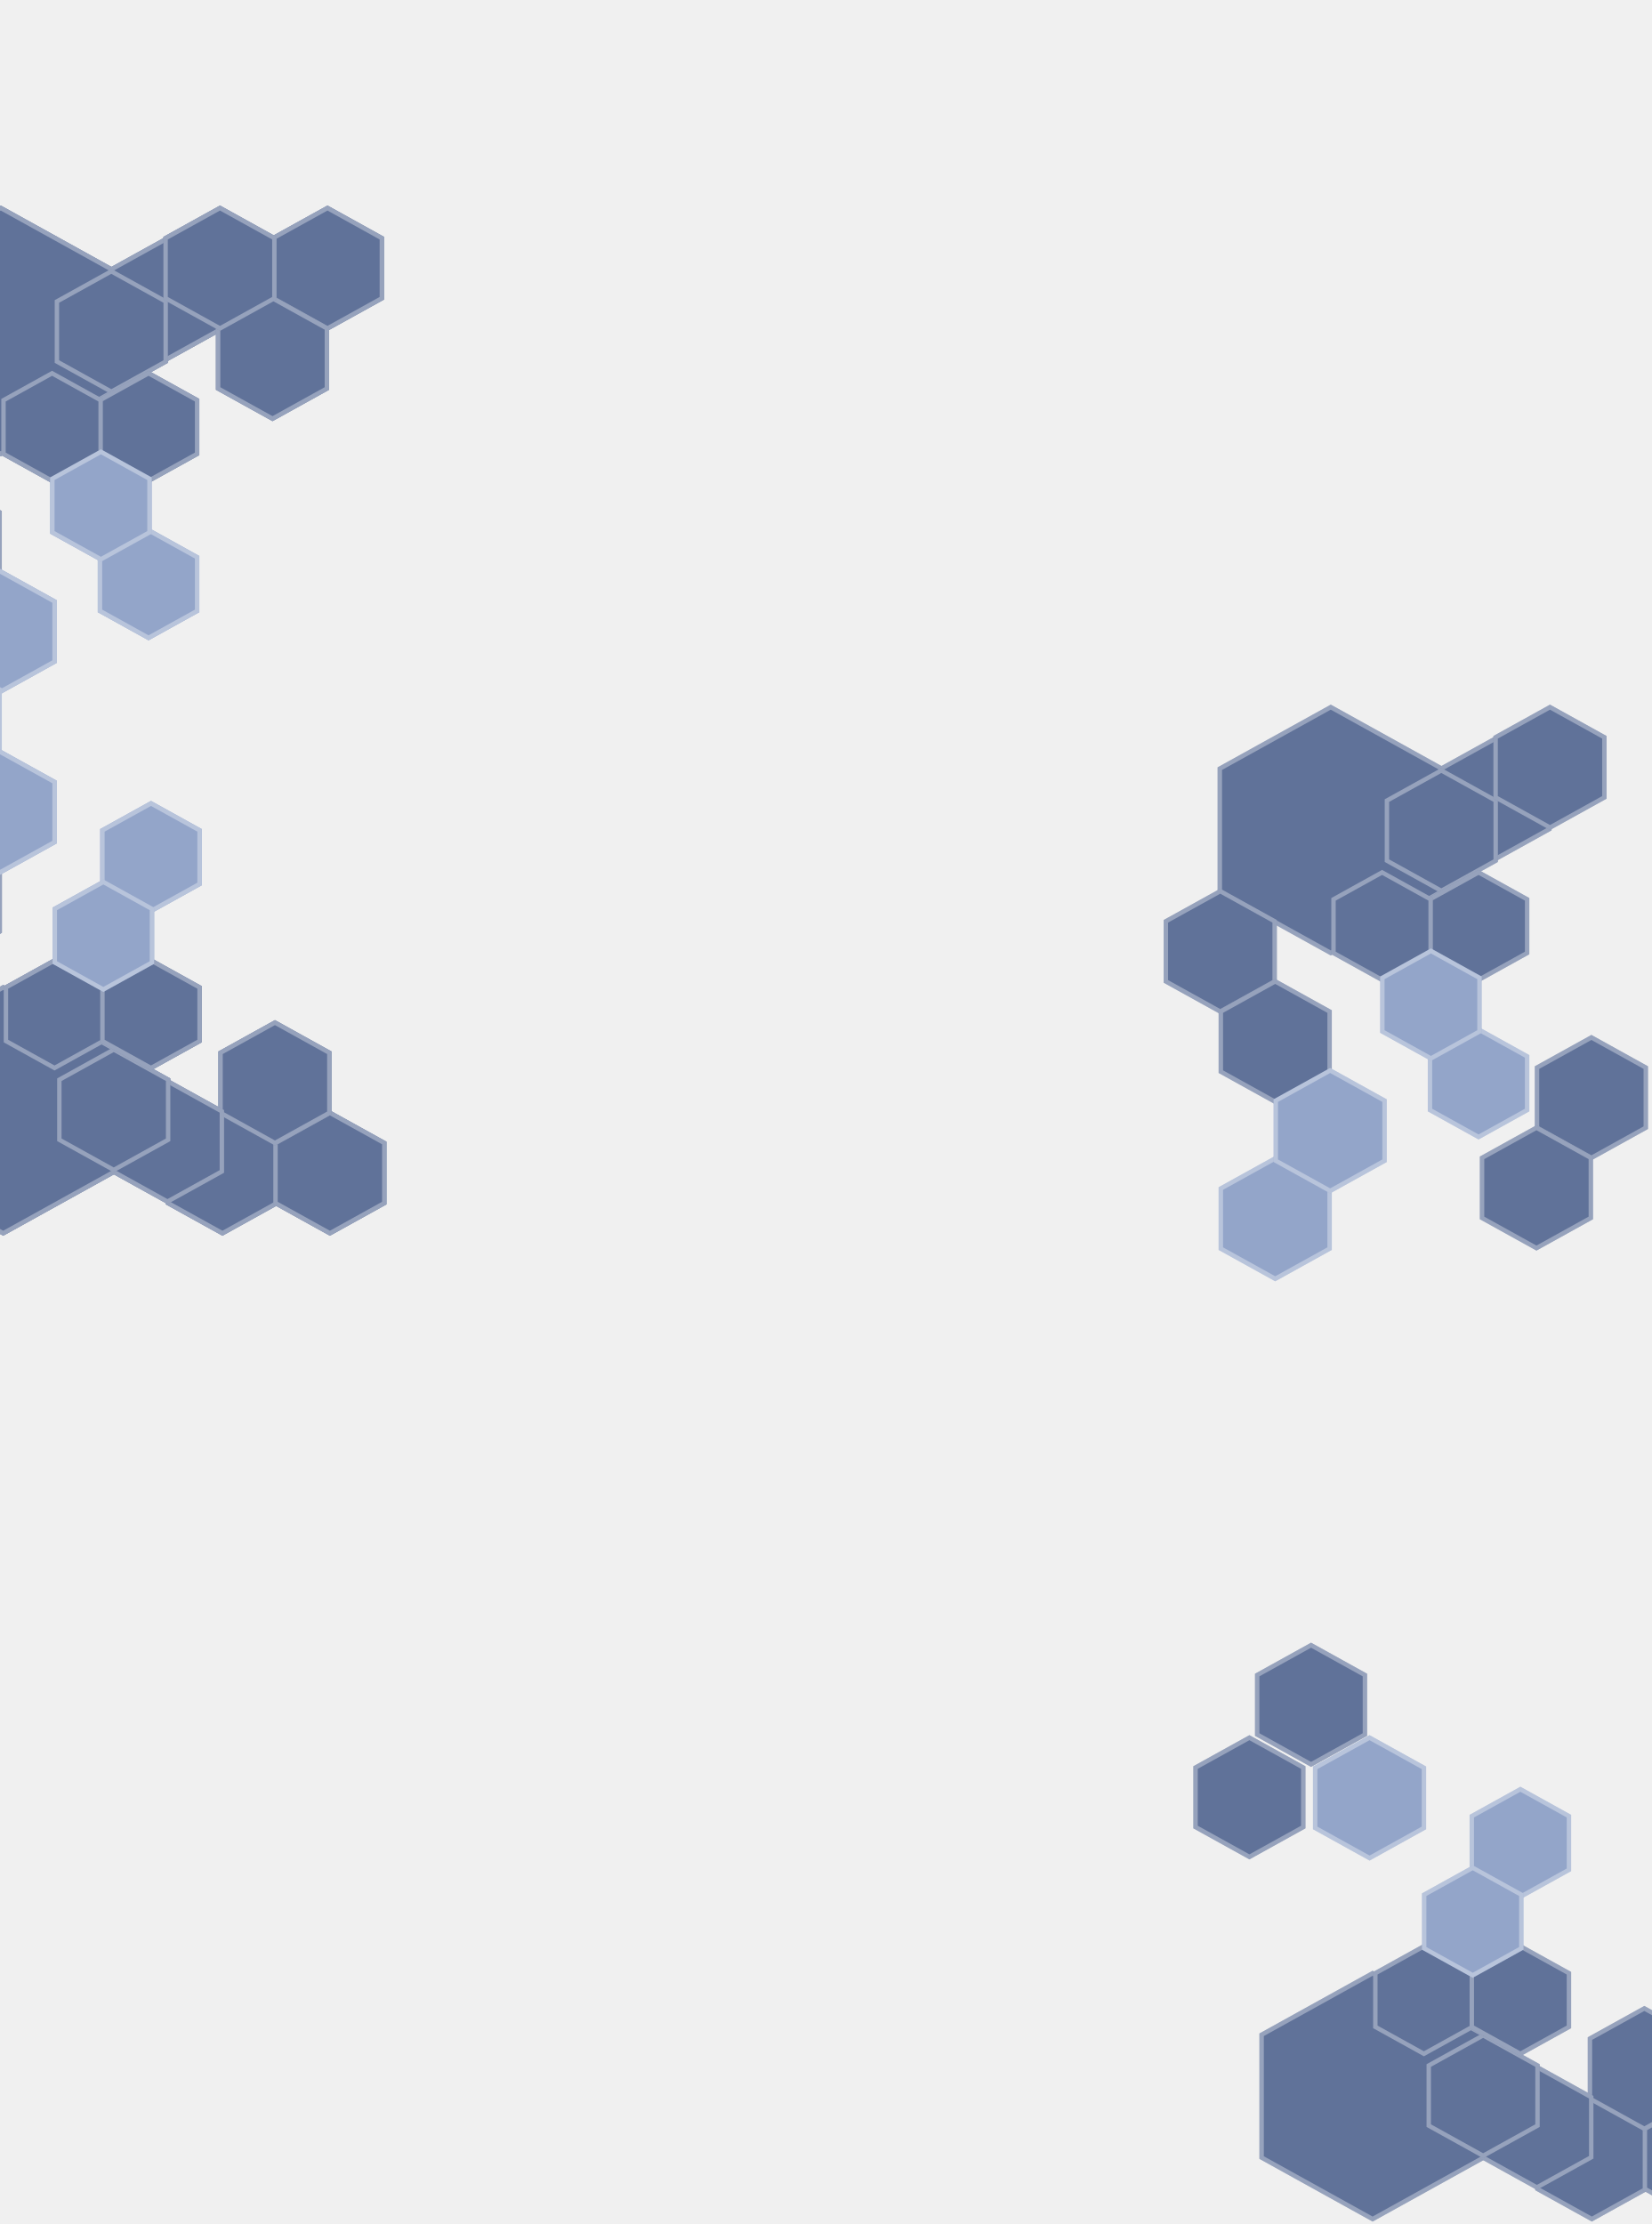
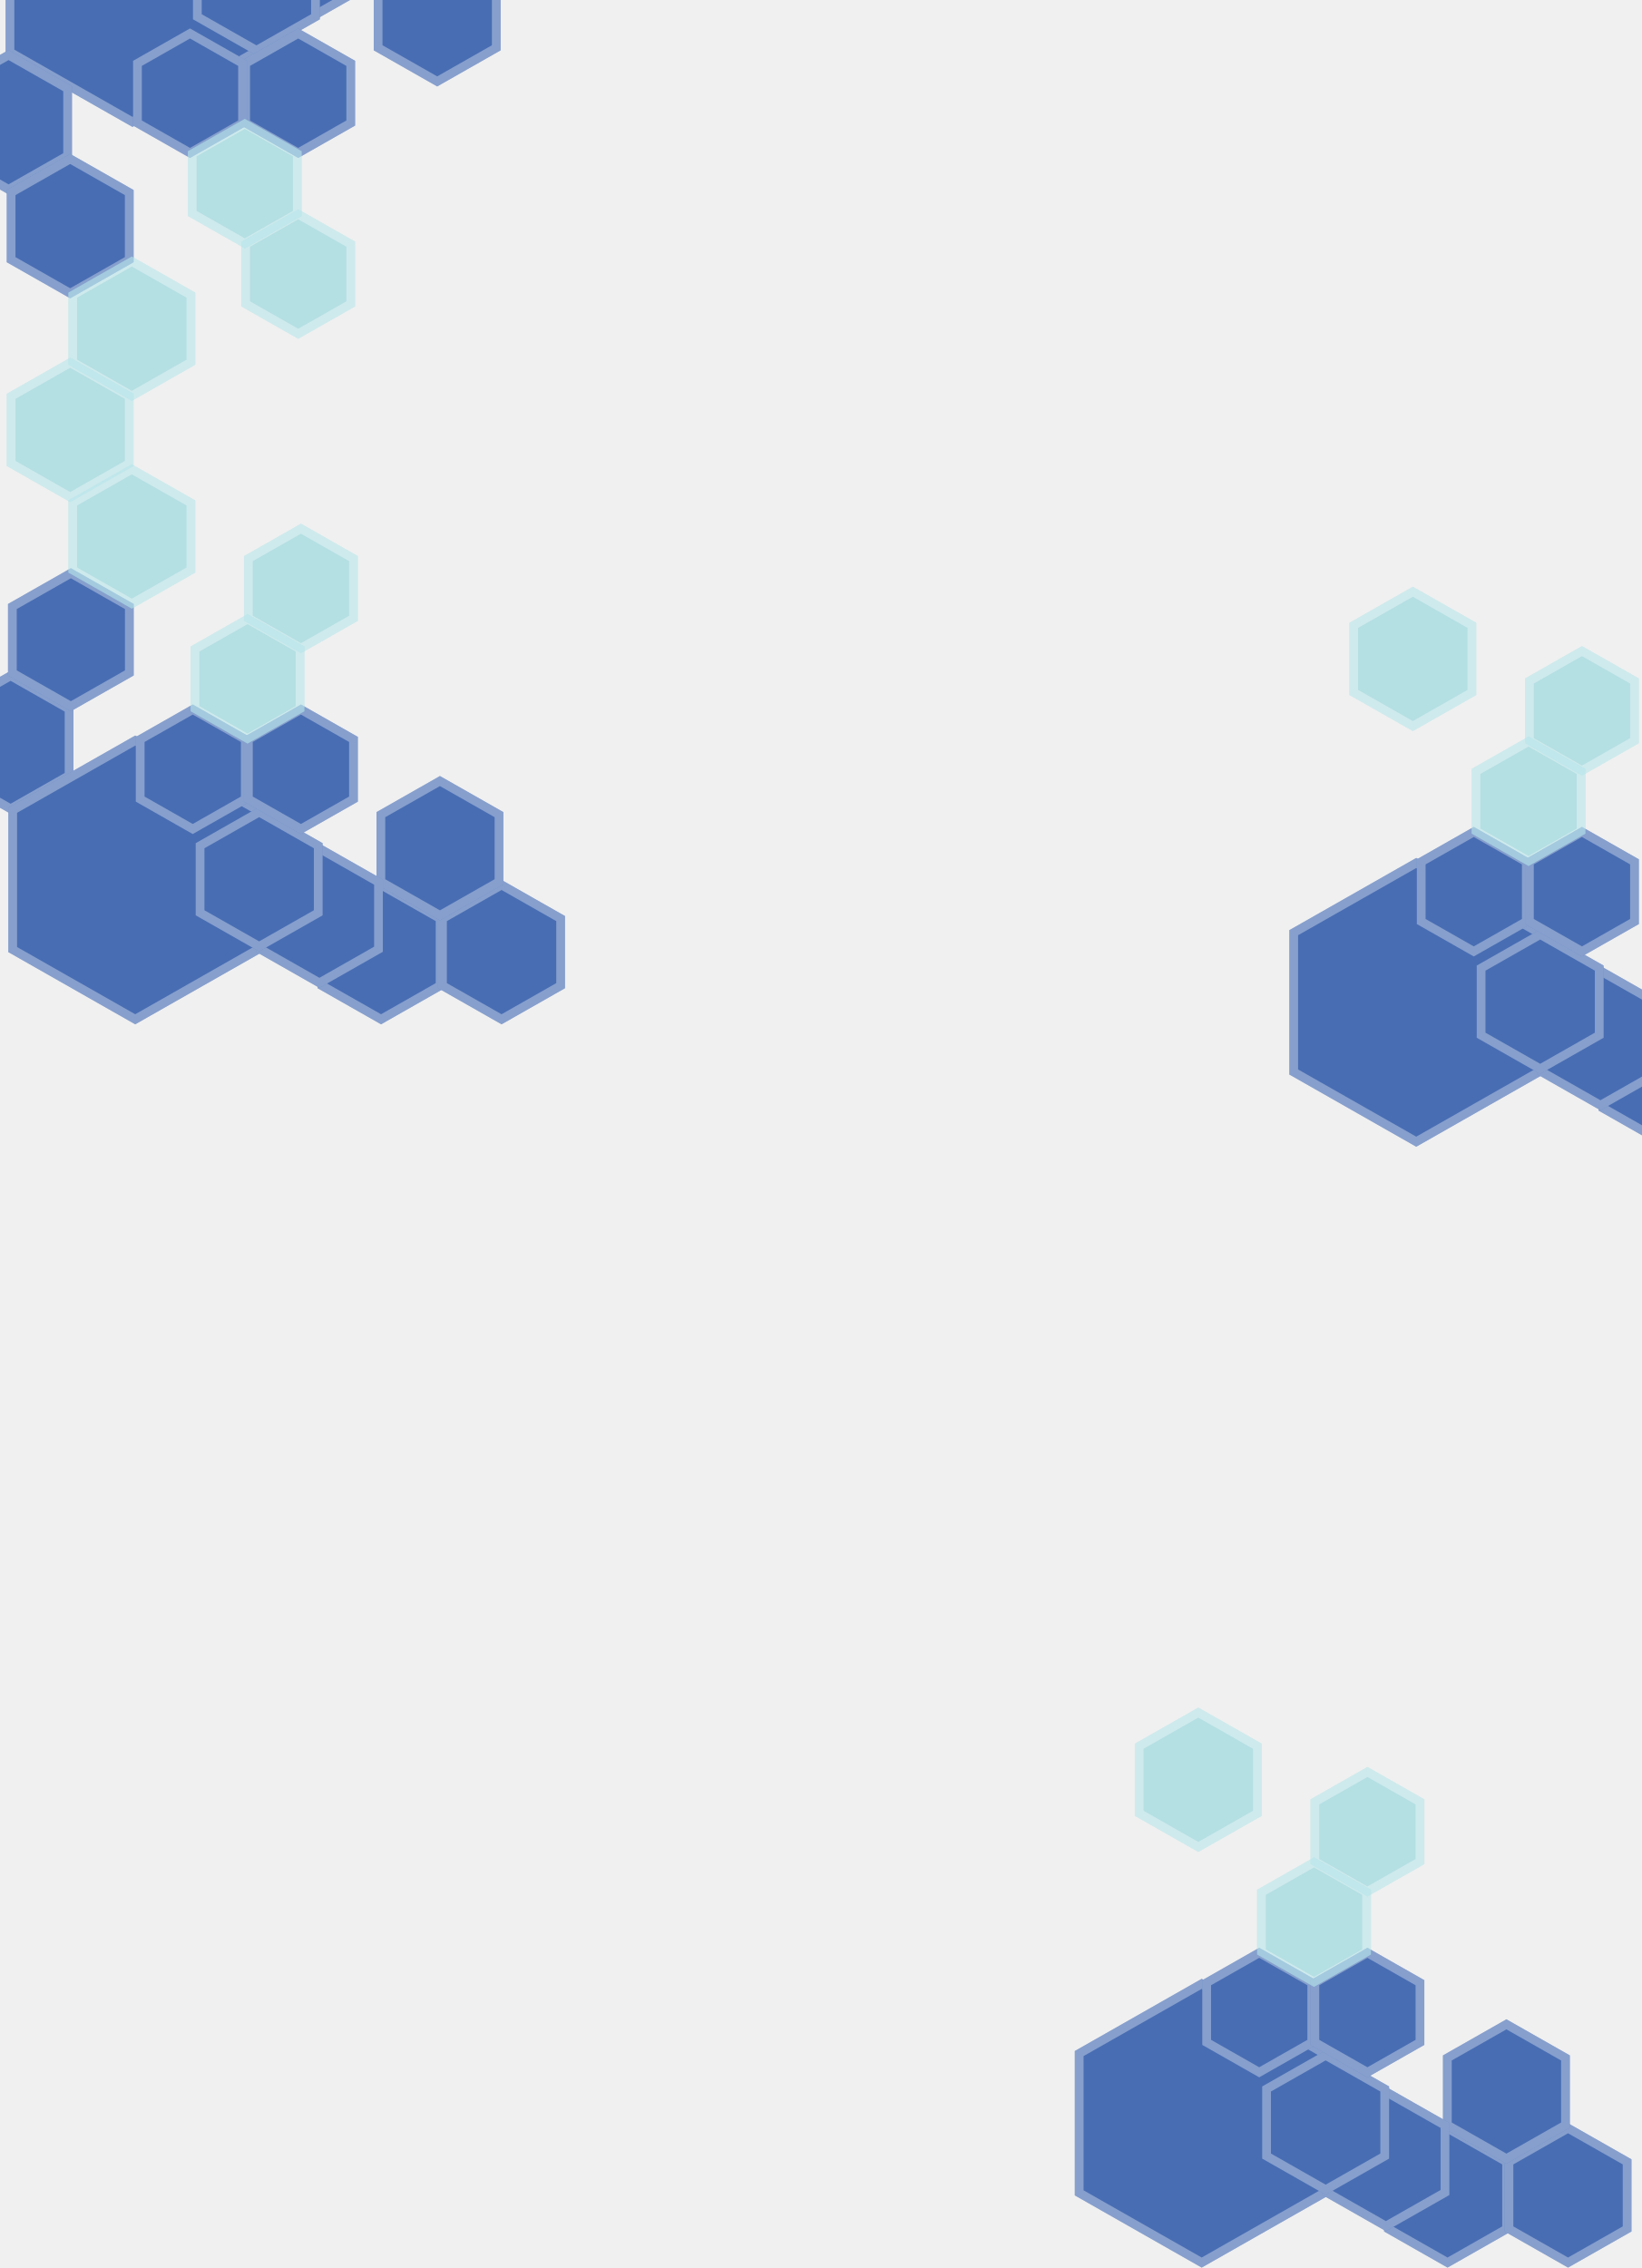
- <svg xmlns="http://www.w3.org/2000/svg" width="375" height="505" viewBox="0 0 375 505" fill="none">
-   <path d="M289.558 262.463L302.407 269.582V283.821L289.558 290.94L276.71 283.821V269.582L289.558 262.463Z" fill="#93A5C9" />
-   <path d="M277.21 269.877L289.558 263.035L301.907 269.877V283.526L289.558 290.368L277.21 283.526V269.877Z" stroke="white" stroke-opacity="0.34" />
-   <path d="M0.175 46.664L25.872 60.903V89.379L0.175 103.618L-25.521 89.379V60.903L0.175 46.664Z" fill="#607299" />
-   <path d="M-25.021 61.197L0.175 47.236L25.372 61.197V89.085L0.175 103.046L-25.021 89.085V61.197Z" stroke="white" stroke-opacity="0.34" />
-   <path d="M37.473 53.85L50.321 60.969V75.207L37.473 82.327L24.625 75.207V60.969L37.473 53.85Z" fill="#607299" />
-   <path d="M25.125 61.264L37.473 54.422L49.821 61.264V74.913L37.473 81.755L25.125 74.913V61.264Z" stroke="white" stroke-opacity="0.34" />
-   <path d="M25.272 61.036L38.12 68.155V82.393L25.272 89.513L12.424 82.393V68.155L25.272 61.036Z" fill="#607299" />
-   <path d="M12.924 68.45L25.272 61.607L37.62 68.45V82.099L25.272 88.941L12.924 82.099V68.45Z" stroke="white" stroke-opacity="0.34" />
-   <path d="M33.73 119.852L45.257 126.24V139.014L33.73 145.401L22.202 139.014V126.24L33.73 119.852Z" fill="#93A5C9" />
-   <path d="M22.702 126.534L33.73 120.424L44.757 126.534V138.72L33.73 144.83L22.702 138.72V126.534Z" stroke="white" stroke-opacity="0.34" />
-   <path d="M33.73 84.19L45.257 90.577V103.352L33.73 109.739L22.202 103.352V90.577L33.73 84.19Z" fill="#607299" />
-   <path d="M22.702 90.872L33.73 84.761L44.757 90.872V103.057L33.73 109.167L22.702 103.057V90.872Z" stroke="white" stroke-opacity="0.34" />
-   <path d="M-12.442 108.941L0.407 116.06V130.298L-12.442 137.417L-25.29 130.298V116.06L-12.442 108.941Z" fill="#607299" />
-   <path d="M-24.79 116.354L-12.442 109.512L-0.093 116.354V130.004L-12.442 136.846L-24.79 130.004V116.354Z" stroke="white" stroke-opacity="0.34" />
-   <path d="M0.037 129.167L12.885 136.286V150.525L0.037 157.644L-12.811 150.525V136.286L0.037 129.167Z" fill="#93A5C9" />
-   <path d="M-12.311 136.581L0.037 129.739L12.385 136.581V150.23L0.037 157.072L-12.311 150.23V136.581Z" stroke="white" stroke-opacity="0.34" />
-   <path d="M-12.442 149.127L0.407 156.247V170.485L-12.442 177.604L-25.29 170.485V156.247L-12.442 149.127Z" fill="#93A5C9" />
-   <path d="M-24.79 156.541L-12.442 149.699L-0.093 156.541V170.19L-12.442 177.033L-24.79 170.19V156.541Z" stroke="white" stroke-opacity="0.34" />
-   <path d="M-12.303 190.645L0.425 197.697V211.803L-12.303 218.855L-25.031 211.803V197.697L-12.303 190.645Z" fill="#607299" />
-   <path d="M-24.531 197.992L-12.303 191.216L-0.075 197.992V211.508L-12.303 218.284L-24.531 211.508V197.992Z" stroke="white" stroke-opacity="0.34" />
-   <path d="M74.354 46.664L87.203 53.783V68.022L74.354 75.141L61.506 68.022V53.783L74.354 46.664Z" fill="#607299" />
-   <path d="M62.006 54.078L74.354 47.236L86.703 54.078V67.727L74.354 74.569L62.006 67.727V54.078Z" stroke="white" stroke-opacity="0.34" />
-   <path d="M61.876 67.157L74.724 74.276V88.514L61.876 95.634L49.028 88.514V74.276L61.876 67.157Z" fill="#607299" />
-   <path d="M49.528 74.571L61.876 67.728L74.224 74.571V88.22L61.876 95.062L49.528 88.22V74.571Z" stroke="white" stroke-opacity="0.34" />
-   <path d="M49.952 46.664L62.8 53.783V68.022L49.952 75.141L37.103 68.022V53.783L49.952 46.664Z" fill="#607299" />
-   <path d="M37.603 54.078L49.952 47.236L62.3 54.078V67.727L49.952 74.569L37.603 67.727V54.078Z" stroke="white" stroke-opacity="0.34" />
-   <path d="M11.822 84.19L23.35 90.577V103.352L11.822 109.739L0.295 103.352V90.577L11.822 84.19Z" fill="#607299" />
-   <path d="M0.795 90.872L11.822 84.761L22.85 90.872V103.057L11.822 109.167L0.795 103.057V90.872Z" stroke="white" stroke-opacity="0.34" />
-   <path d="M0.73 280.6L26.427 266.361V237.884L0.73 223.646L-24.966 237.884V266.361L0.73 280.6Z" fill="#607299" />
-   <path d="M-24.466 266.067L0.73 280.028L25.927 266.067V238.179L0.73 224.218L-24.466 238.179V266.067Z" stroke="white" stroke-opacity="0.34" />
-   <path d="M50.506 280.6L63.354 273.48V259.242L50.506 252.123L37.658 259.242V273.48L50.506 280.6Z" fill="#607299" />
-   <path d="M38.158 273.186L50.506 280.028L62.854 273.186V259.537L50.506 252.694L38.158 259.537V273.186Z" stroke="white" stroke-opacity="0.34" />
-   <path d="M74.909 280.6L87.757 273.48V259.242L74.909 252.123L62.061 259.242V273.48L74.909 280.6Z" fill="#607299" />
-   <path d="M62.561 273.186L74.909 280.028L87.257 273.186V259.537L74.909 252.694L62.561 259.537V273.186Z" stroke="white" stroke-opacity="0.34" />
-   <path d="M62.431 260.107L75.279 252.988V238.749L62.431 231.63L49.582 238.749V252.988L62.431 260.107Z" fill="#607299" />
-   <path d="M50.082 252.693L62.431 259.535L74.779 252.693V239.044L62.431 232.202L50.082 239.044V252.693Z" stroke="white" stroke-opacity="0.34" />
-   <path d="M38.028 273.414L50.876 266.295V252.056L38.028 244.937L25.18 252.056V266.295L38.028 273.414Z" fill="#607299" />
-   <path d="M25.68 266L38.028 272.842L50.376 266V252.351L38.028 245.509L25.68 252.351V266Z" stroke="white" stroke-opacity="0.34" />
-   <path d="M25.826 266.228L38.675 259.109V244.871L25.826 237.751L12.978 244.871V259.109L25.826 266.228Z" fill="#607299" />
-   <path d="M13.478 258.814L25.826 265.657L38.175 258.814V245.165L25.826 238.323L13.478 245.165V258.814Z" stroke="white" stroke-opacity="0.34" />
-   <path d="M12.377 243.074L23.904 236.687V223.912L12.377 217.525L0.85 223.912V236.687L12.377 243.074Z" fill="#607299" />
-   <path d="M1.35 236.392L12.377 242.502L23.404 236.392V224.207L12.377 218.096L1.35 224.207V236.392Z" stroke="white" stroke-opacity="0.34" />
-   <path d="M34.284 207.412L45.812 201.024V188.25L34.284 181.862L22.757 188.25V201.024L34.284 207.412Z" fill="#93A5C9" />
-   <path d="M23.257 200.73L34.284 206.84L45.312 200.73V188.544L34.284 182.434L23.257 188.544V200.73Z" stroke="white" stroke-opacity="0.34" />
-   <path d="M34.284 243.074L45.812 236.687V223.912L34.284 217.525L22.757 223.912V236.687L34.284 243.074Z" fill="#607299" />
-   <path d="M23.257 236.392L34.284 242.502L45.312 236.392V224.207L34.284 218.096L23.257 224.207V236.392Z" stroke="white" stroke-opacity="0.34" />
-   <path d="M23.469 225.243L34.997 218.856V206.081L23.469 199.694L11.942 206.081V218.856L23.469 225.243Z" fill="#93A5C9" />
-   <path d="M12.442 218.561L23.469 224.671L34.497 218.561V206.375L23.469 200.265L12.442 206.375V218.561Z" stroke="white" stroke-opacity="0.34" />
-   <path d="M0.037 170.152L12.885 177.271V191.51L0.037 198.629L-12.811 191.51V177.271L0.037 170.152Z" fill="#93A5C9" />
-   <path d="M-12.311 177.566L0.037 170.724L12.385 177.566V191.215L0.037 198.057L-12.311 191.215V177.566Z" stroke="white" stroke-opacity="0.34" />
-   <path d="M22.915 102.021L34.442 108.408V121.183L22.915 127.57L11.387 121.183V108.408L22.915 102.021Z" fill="#93A5C9" />
-   <path d="M11.887 108.703L22.915 102.593L33.942 108.703V120.888L22.915 126.999L11.887 120.888V108.703Z" stroke="white" stroke-opacity="0.34" />
-   <path d="M0.175 46.664L25.872 60.903V89.379L0.175 103.618L-25.521 89.379V60.903L0.175 46.664Z" fill="#607299" />
-   <path d="M-25.021 61.197L0.175 47.236L25.372 61.197V89.085L0.175 103.046L-25.021 89.085V61.197Z" stroke="white" stroke-opacity="0.34" />
-   <path d="M37.473 53.85L50.321 60.969V75.207L37.473 82.327L24.625 75.207V60.969L37.473 53.85Z" fill="#607299" />
-   <path d="M25.125 61.264L37.473 54.422L49.821 61.264V74.913L37.473 81.755L25.125 74.913V61.264Z" stroke="white" stroke-opacity="0.34" />
-   <path d="M25.272 61.036L38.12 68.155V82.393L25.272 89.512L12.424 82.393V68.155L25.272 61.036Z" fill="#607299" />
-   <path d="M12.924 68.449L25.272 61.607L37.62 68.449V82.099L25.272 88.941L12.924 82.099V68.449Z" stroke="white" stroke-opacity="0.34" />
-   <path d="M33.73 119.852L45.257 126.24V139.014L33.73 145.402L22.202 139.014V126.24L33.73 119.852Z" fill="#93A5C9" />
-   <path d="M22.702 126.534L33.73 120.424L44.757 126.534V138.72L33.73 144.83L22.702 138.72V126.534Z" stroke="white" stroke-opacity="0.34" />
-   <path d="M33.73 84.19L45.257 90.577V103.352L33.73 109.739L22.202 103.352V90.577L33.73 84.19Z" fill="#607299" />
-   <path d="M22.702 90.872L33.73 84.762L44.757 90.872V103.057L33.73 109.168L22.702 103.057V90.872Z" stroke="white" stroke-opacity="0.34" />
-   <path d="M-12.442 108.94L0.407 116.06V130.298L-12.442 137.417L-25.29 130.298V116.06L-12.442 108.94Z" fill="#607299" />
-   <path d="M-24.79 116.354L-12.442 109.512L-0.093 116.354V130.003L-12.442 136.846L-24.79 130.003V116.354Z" stroke="white" stroke-opacity="0.34" />
-   <path d="M0.037 129.167L12.885 136.286V150.525L0.037 157.644L-12.811 150.525V136.286L0.037 129.167Z" fill="#93A5C9" />
-   <path d="M-12.311 136.581L0.037 129.739L12.385 136.581V150.23L0.037 157.072L-12.311 150.23V136.581Z" stroke="white" stroke-opacity="0.34" />
-   <path d="M-12.442 149.127L0.407 156.247V170.485L-12.442 177.604L-25.29 170.485V156.247L-12.442 149.127Z" fill="#93A5C9" />
-   <path d="M-24.79 156.541L-12.442 149.699L-0.093 156.541V170.19L-12.442 177.033L-24.79 170.19V156.541Z" stroke="white" stroke-opacity="0.34" />
-   <path d="M-12.303 190.645L0.425 197.697V211.803L-12.303 218.855L-25.031 211.803V197.697L-12.303 190.645Z" fill="#607299" />
-   <path d="M-24.531 197.992L-12.303 191.216L-0.075 197.992V211.508L-12.303 218.284L-24.531 211.508V197.992Z" stroke="white" stroke-opacity="0.34" />
-   <path d="M74.354 46.664L87.203 53.783V68.022L74.354 75.141L61.506 68.022V53.783L74.354 46.664Z" fill="#607299" />
-   <path d="M62.006 54.078L74.354 47.236L86.703 54.078V67.727L74.354 74.569L62.006 67.727V54.078Z" stroke="white" stroke-opacity="0.34" />
-   <path d="M61.876 67.157L74.724 74.276V88.514L61.876 95.634L49.028 88.514V74.276L61.876 67.157Z" fill="#607299" />
-   <path d="M49.528 74.571L61.876 67.728L74.224 74.571V88.22L61.876 95.062L49.528 88.22V74.571Z" stroke="white" stroke-opacity="0.34" />
-   <path d="M49.952 46.664L62.8 53.783V68.022L49.952 75.141L37.103 68.022V53.783L49.952 46.664Z" fill="#607299" />
-   <path d="M37.603 54.078L49.952 47.236L62.3 54.078V67.727L49.952 74.57L37.603 67.727V54.078Z" stroke="white" stroke-opacity="0.34" />
-   <path d="M11.822 84.19L23.35 90.577V103.352L11.822 109.739L0.295 103.352V90.577L11.822 84.19Z" fill="#607299" />
-   <path d="M0.795 90.872L11.822 84.762L22.85 90.872V103.057L11.822 109.168L0.795 103.057V90.872Z" stroke="white" stroke-opacity="0.34" />
-   <path d="M0.73 280.6L26.427 266.361V237.885L0.73 223.646L-24.966 237.885V266.361L0.73 280.6Z" fill="#607299" />
-   <path d="M-24.466 266.067L0.73 280.028L25.927 266.067V238.179L0.73 224.218L-24.466 238.179V266.067Z" stroke="white" stroke-opacity="0.34" />
-   <path d="M50.506 280.6L63.354 273.481V259.242L50.506 252.123L37.658 259.242V273.481L50.506 280.6Z" fill="#607299" />
-   <path d="M38.158 273.186L50.506 280.028L62.854 273.186V259.537L50.506 252.695L38.158 259.537V273.186Z" stroke="white" stroke-opacity="0.34" />
-   <path d="M74.909 280.6L87.757 273.481V259.242L74.909 252.123L62.061 259.242V273.481L74.909 280.6Z" fill="#607299" />
-   <path d="M62.561 273.186L74.909 280.028L87.257 273.186V259.537L74.909 252.695L62.561 259.537V273.186Z" stroke="white" stroke-opacity="0.34" />
-   <path d="M62.431 260.107L75.279 252.988V238.75L62.431 231.63L49.582 238.75V252.988L62.431 260.107Z" fill="#607299" />
-   <path d="M50.082 252.693L62.431 259.536L74.779 252.693V239.044L62.431 232.202L50.082 239.044V252.693Z" stroke="white" stroke-opacity="0.34" />
-   <path d="M38.028 273.414L50.876 266.295V252.056L38.028 244.937L25.18 252.056V266.295L38.028 273.414Z" fill="#607299" />
-   <path d="M25.68 266L38.028 272.842L50.376 266V252.351L38.028 245.509L25.68 252.351V266Z" stroke="white" stroke-opacity="0.34" />
-   <path d="M25.826 266.228L38.675 259.109V244.871L25.826 237.751L12.978 244.871V259.109L25.826 266.228Z" fill="#607299" />
-   <path d="M13.478 258.814L25.826 265.657L38.175 258.814V245.165L25.826 238.323L13.478 245.165V258.814Z" stroke="white" stroke-opacity="0.34" />
-   <path d="M12.377 243.074L23.904 236.687V223.912L12.377 217.525L0.85 223.912V236.687L12.377 243.074Z" fill="#607299" />
-   <path d="M1.35 236.392L12.377 242.503L23.404 236.392V224.207L12.377 218.097L1.35 224.207V236.392Z" stroke="white" stroke-opacity="0.34" />
-   <path d="M34.284 207.412L45.812 201.024V188.25L34.284 181.862L22.757 188.25V201.024L34.284 207.412Z" fill="#93A5C9" />
-   <path d="M23.257 200.73L34.284 206.84L45.312 200.73V188.544L34.284 182.434L23.257 188.544V200.73Z" stroke="white" stroke-opacity="0.34" />
-   <path d="M34.284 243.074L45.812 236.687V223.912L34.284 217.525L22.757 223.912V236.687L34.284 243.074Z" fill="#607299" />
-   <path d="M23.257 236.392L34.284 242.503L45.312 236.392V224.207L34.284 218.097L23.257 224.207V236.392Z" stroke="white" stroke-opacity="0.34" />
-   <path d="M23.469 225.243L34.997 218.856V206.081L23.469 199.694L11.942 206.081V218.856L23.469 225.243Z" fill="#93A5C9" />
-   <path d="M12.442 218.561L23.469 224.671L34.497 218.561V206.376L23.469 200.265L12.442 206.376V218.561Z" stroke="white" stroke-opacity="0.34" />
-   <path d="M0.037 170.152L12.885 177.271V191.51L0.037 198.629L-12.811 191.51V177.271L0.037 170.152Z" fill="#93A5C9" />
-   <path d="M-12.311 177.566L0.037 170.724L12.385 177.566V191.215L0.037 198.057L-12.311 191.215V177.566Z" stroke="white" stroke-opacity="0.34" />
-   <path d="M22.915 102.021L34.442 108.408V121.183L22.915 127.57L11.387 121.183V108.408L22.915 102.021Z" fill="#93A5C9" />
-   <path d="M11.887 108.703L22.915 102.593L33.942 108.703V120.888L22.915 126.999L11.887 120.888V108.703Z" stroke="white" stroke-opacity="0.34" />
-   <path d="M302.175 160L327.872 174.238V202.715L302.175 216.954L276.479 202.715V174.238L302.175 160Z" fill="#607299" />
-   <path d="M276.979 174.533L302.175 160.572L327.372 174.533V202.421L302.175 216.382L276.979 202.421V174.533Z" stroke="white" stroke-opacity="0.34" />
-   <path d="M339.473 167.186L352.321 174.305V188.543L339.473 195.662L326.625 188.543V174.305L339.473 167.186Z" fill="#607299" />
-   <path d="M327.125 174.599L339.473 167.757L351.821 174.599V188.249L339.473 195.091L327.125 188.249V174.599Z" stroke="white" stroke-opacity="0.34" />
-   <path d="M327.272 174.371L340.12 181.491V195.729L327.272 202.848L314.424 195.729V181.491L327.272 174.371Z" fill="#607299" />
-   <path d="M314.924 181.785L327.272 174.943L339.62 181.785V195.434L327.272 202.276L314.924 195.434V181.785Z" stroke="white" stroke-opacity="0.34" />
-   <path d="M335.73 233.188L347.257 239.575V252.35L335.73 258.737L324.202 252.35V239.575L335.73 233.188Z" fill="#93A5C9" />
-   <path d="M324.702 239.87L335.73 233.76L346.757 239.87V252.055L335.73 258.166L324.702 252.055V239.87Z" stroke="white" stroke-opacity="0.34" />
-   <path d="M335.73 197.526L347.257 203.913V216.688L335.73 223.075L324.202 216.688V203.913L335.73 197.526Z" fill="#607299" />
-   <path d="M324.702 204.208L335.73 198.097L346.757 204.208V216.393L335.73 222.503L324.702 216.393V204.208Z" stroke="white" stroke-opacity="0.34" />
-   <path d="M277.079 201.784L289.928 208.903V223.141L277.079 230.26L264.231 223.141V208.903L277.079 201.784Z" fill="#607299" />
-   <path d="M264.731 209.197L277.079 202.355L289.428 209.197V222.847L277.079 229.689L264.731 222.847V209.197Z" stroke="white" stroke-opacity="0.34" />
-   <path d="M289.558 222.276L302.407 229.395V243.634L289.558 250.753L276.71 243.634V229.395L289.558 222.276Z" fill="#607299" />
-   <path d="M277.21 229.69L289.558 222.848L301.907 229.69V243.339L289.558 250.181L277.21 243.339V229.69Z" stroke="white" stroke-opacity="0.34" />
-   <path d="M302.037 242.503L314.885 249.622V263.861L302.037 270.98L289.189 263.861V249.622L302.037 242.503Z" fill="#93A5C9" />
-   <path d="M289.689 249.917L302.037 243.075L314.385 249.917V263.566L302.037 270.408L289.689 263.566V249.917Z" stroke="white" stroke-opacity="0.34" />
-   <path d="M283.697 394L296.425 401.053V415.158L283.697 422.211L270.969 415.158V401.053L283.697 394Z" fill="#607299" />
-   <path d="M271.469 401.347L283.697 394.572L295.925 401.347V414.863L283.697 421.639L271.469 414.863V401.347Z" stroke="white" stroke-opacity="0.34" />
-   <path d="M297.697 373L310.425 380.053V394.158L297.697 401.211L284.969 394.158V380.053L297.697 373Z" fill="#607299" />
-   <path d="M285.469 380.347L297.697 373.572L309.925 380.347V393.863L297.697 400.639L285.469 393.863V380.347Z" stroke="white" stroke-opacity="0.34" />
-   <path d="M361.354 235L374.202 242.119V256.358L361.354 263.477L348.506 256.358V242.119L361.354 235Z" fill="#607299" />
-   <path d="M349.006 242.414L361.354 235.572L373.702 242.414V256.063L361.354 262.905L349.006 256.063V242.414Z" stroke="white" stroke-opacity="0.34" />
-   <path d="M348.876 255.493L361.724 262.612V276.85L348.876 283.969L336.028 276.85V262.612L348.876 255.493Z" fill="#607299" />
-   <path d="M336.528 262.906L348.876 256.064L361.224 262.906V276.556L348.876 283.398L336.528 276.556V262.906Z" stroke="white" stroke-opacity="0.34" />
-   <path d="M351.951 160L364.8 167.119V181.358L351.951 188.477L339.103 181.358V167.119L351.951 160Z" fill="#607299" />
-   <path d="M339.603 167.414L351.951 160.572L364.3 167.414V181.063L351.951 187.905L339.603 181.063V167.414Z" stroke="white" stroke-opacity="0.34" />
-   <path d="M313.822 197.526L325.35 203.913V216.688L313.822 223.075L302.295 216.688V203.913L313.822 197.526Z" fill="#607299" />
-   <path d="M302.795 204.208L313.822 198.097L324.85 204.208V216.393L313.822 222.503L302.795 216.393V204.208Z" stroke="white" stroke-opacity="0.34" />
-   <path d="M311.672 504.447L337.368 490.209V461.732L311.672 447.494L285.975 461.732V490.209L311.672 504.447Z" fill="#607299" />
-   <path d="M286.475 489.914L311.672 503.876L336.868 489.914V462.027L311.672 448.065L286.475 462.027V489.914Z" stroke="white" stroke-opacity="0.34" />
-   <path d="M361.448 504.447L374.296 497.328V483.09L361.448 475.971L348.599 483.09V497.328L361.448 504.447Z" fill="#607299" />
-   <path d="M349.099 497.034L361.448 503.876L373.796 497.034V483.384L361.448 476.542L349.099 483.384V497.034Z" stroke="white" stroke-opacity="0.34" />
-   <path d="M385.85 504.447L398.699 497.328V483.09L385.85 475.971L373.002 483.09V497.328L385.85 504.447Z" fill="#607299" />
-   <path d="M373.502 497.034L385.85 503.876L398.199 497.034V483.384L385.85 476.542L373.502 483.384V497.034Z" stroke="white" stroke-opacity="0.34" />
-   <path d="M373.372 483.955L386.22 476.836V462.597L373.372 455.478L360.524 462.597V476.836L373.372 483.955Z" fill="#607299" />
-   <path d="M361.024 476.541L373.372 483.383L385.72 476.541V462.892L373.372 456.05L361.024 462.892V476.541Z" stroke="white" stroke-opacity="0.34" />
-   <path d="M348.969 497.262L361.817 490.142V475.904L348.969 468.785L336.121 475.904V490.142L348.969 497.262Z" fill="#607299" />
-   <path d="M336.621 489.848L348.969 496.69L361.317 489.848V476.199L348.969 469.356L336.621 476.199V489.848Z" stroke="white" stroke-opacity="0.34" />
-   <path d="M336.768 490.076L349.616 482.957V468.718L336.768 461.599L323.92 468.718V482.957L336.768 490.076Z" fill="#607299" />
-   <path d="M324.42 482.662L336.768 489.504L349.116 482.662V469.013L336.768 462.171L324.42 469.013V482.662Z" stroke="white" stroke-opacity="0.34" />
-   <path d="M323.318 466.922L334.846 460.534V447.76L323.318 441.373L311.791 447.76V460.534L323.318 466.922Z" fill="#607299" />
-   <path d="M312.291 460.24L323.318 466.35L334.346 460.24V448.054L323.318 441.944L312.291 448.054V460.24Z" stroke="white" stroke-opacity="0.34" />
-   <path d="M345.226 431.259L356.753 424.872V412.097L345.226 405.71L333.698 412.097V424.872L345.226 431.259Z" fill="#93A5C9" />
-   <path d="M334.198 424.577L345.226 430.688L356.253 424.577V412.392L345.226 406.282L334.198 412.392V424.577Z" stroke="white" stroke-opacity="0.34" />
-   <path d="M345.226 466.922L356.753 460.534V447.76L345.226 441.373L333.698 447.76V460.534L345.226 466.922Z" fill="#607299" />
-   <path d="M334.198 460.24L345.226 466.35L356.253 460.24V448.054L345.226 441.944L334.198 448.054V460.24Z" stroke="white" stroke-opacity="0.34" />
-   <path d="M334.411 449.091L345.938 442.703V429.929L334.411 423.541L322.883 429.929V442.703L334.411 449.091Z" fill="#93A5C9" />
-   <path d="M323.383 442.409L334.411 448.519L345.438 442.409V430.223L334.411 424.113L323.383 430.223V442.409Z" stroke="white" stroke-opacity="0.34" />
-   <path d="M310.978 394L323.827 401.119V415.357L310.978 422.477L298.13 415.357V401.119L310.978 394Z" fill="#93A5C9" />
-   <path d="M298.63 401.414L310.978 394.572L323.327 401.414V415.063L310.978 421.905L298.63 415.063V401.414Z" stroke="white" stroke-opacity="0.34" />
-   <path d="M324.915 215.357L336.442 221.744V234.519L324.915 240.906L313.387 234.519V221.744L324.915 215.357Z" fill="#93A5C9" />
-   <path d="M313.887 222.039L324.915 215.928L335.942 222.039V234.224L324.915 240.334L313.887 234.224V222.039Z" stroke="white" stroke-opacity="0.34" />
+ <svg xmlns="http://www.w3.org/2000/svg" width="375" height="518" viewBox="0 0 375 518" fill="none">
+   <path d="M30.26 -36.966L59.244 -20.477V12.502L30.26 28.991L1.275 12.502V-20.477L30.26 -36.966Z" fill="#486DB3" />
+   <path d="M2.275 -19.895L30.26 -35.815L58.244 -19.895V11.92L30.26 27.84L2.275 11.92V-19.895Z" stroke="white" stroke-opacity="0.34" stroke-width="2" />
+   <path d="M72.33 -28.645L86.822 -20.4V-3.911L72.33 4.334L57.837 -3.911V-20.4L72.33 -28.645Z" fill="#486DB3" />
+   <path d="M58.837 -19.818L72.33 -27.494L85.822 -19.818V-4.492L72.33 3.183L58.837 -4.492V-19.818Z" stroke="white" stroke-opacity="0.34" stroke-width="2" />
+   <path d="M58.567 -20.323L73.059 -12.079V4.41L58.567 12.655L44.075 4.41V-12.079L58.567 -20.323Z" fill="#486DB3" />
+   <path d="M45.075 -11.497L58.567 -19.173L72.059 -11.497V3.829L58.567 11.505L45.075 3.829V-11.497Z" stroke="white" stroke-opacity="0.34" stroke-width="2" />
+   <path d="M68.107 47.791L81.109 55.188V69.982L68.107 77.379L55.105 69.982V55.188L68.107 47.791Z" fill="#5AC7D0" fill-opacity="0.4" />
+   <path d="M56.105 55.77L68.107 48.941L80.109 55.77V69.4L68.107 76.228L56.105 69.4V55.77Z" stroke="white" stroke-opacity="0.34" stroke-width="2" />
+   <path d="M68.107 6.491L81.109 13.888V28.682L68.107 36.079L55.105 28.682V13.888L68.107 6.491Z" fill="#486DB3" />
+   <path d="M56.105 14.47L68.107 7.642L80.109 14.47V28.101L68.107 34.929L56.105 28.101V14.47Z" stroke="white" stroke-opacity="0.34" stroke-width="2" />
+   <path d="M1.952 11.423L16.445 19.667V36.157L1.952 44.401L-12.54 36.157V19.667L1.952 11.423Z" fill="#486DB3" />
+   <path d="M-11.54 20.249L1.952 12.573L15.445 20.249V35.575L1.952 43.251L-11.54 35.575V20.249Z" stroke="white" stroke-opacity="0.34" stroke-width="2" />
+   <path d="M16.028 35.154L30.52 43.399V59.888L16.028 68.132L1.536 59.888V43.399L16.028 35.154Z" fill="#486DB3" />
+   <path d="M2.536 43.98L16.028 36.305L29.52 43.98V59.306L16.028 66.982L2.536 59.306V43.98Z" stroke="white" stroke-opacity="0.34" stroke-width="2" />
+   <path d="M30.103 58.578L44.596 66.823V83.312L30.103 91.556L15.611 83.312V66.823L30.103 58.578Z" fill="#5AC7D0" fill-opacity="0.4" />
+   <path d="M16.611 67.404L30.103 59.729L43.596 67.404V82.73L30.103 90.406L16.611 82.73V67.404Z" stroke="white" stroke-opacity="0.34" stroke-width="2" />
+   <path d="M16.028 81.694L30.52 89.939V106.428L16.028 114.673L1.536 106.428V89.939L16.028 81.694Z" fill="#5AC7D0" fill-opacity="0.4" />
+   <path d="M2.536 90.52L16.028 82.845L29.52 90.52V105.846L16.028 113.522L2.536 105.846V90.52Z" stroke="white" stroke-opacity="0.34" stroke-width="2" />
+   <path d="M2.422 153.198L16.778 161.366V177.701L2.422 185.868L-11.935 177.701V161.366L2.422 153.198Z" fill="#486DB3" />
+   <path d="M-10.935 161.947L2.422 154.349L15.778 161.947V177.119L2.422 184.718L-10.935 177.119V161.947Z" stroke="white" stroke-opacity="0.34" stroke-width="2" />
+   <path d="M16.184 129.774L30.541 137.942V154.277L16.184 162.444L1.827 154.277V137.942L16.184 129.774Z" fill="#486DB3" />
+   <path d="M2.827 138.524L16.184 130.925L29.541 138.524V153.695L16.184 161.294L2.827 153.695V138.524Z" stroke="white" stroke-opacity="0.34" stroke-width="2" />
+   <path d="M99.855 -13.235L114.347 -4.991V11.498L99.855 19.743L85.363 11.498V-4.991L99.855 -13.235Z" fill="#486DB3" />
+   <path d="M86.363 -4.409L99.855 -12.085L113.347 -4.409V10.917L99.855 18.592L86.363 10.917V-4.409Z" stroke="white" stroke-opacity="0.34" stroke-width="2" />
+   <path d="M43.397 6.491L56.399 13.888V28.682L43.397 36.079L30.395 28.682V13.888L43.397 6.491Z" fill="#486DB3" />
+   <path d="M31.395 14.47L43.397 7.642L55.399 14.47V28.101L43.397 34.929L31.395 28.101V14.47Z" stroke="white" stroke-opacity="0.34" stroke-width="2" />
+   <path d="M30.885 233.948L59.87 217.459V184.481L30.885 167.992L1.901 184.481V217.459L30.885 233.948Z" fill="#486DB3" />
+   <path d="M2.901 216.878L30.885 232.798L58.87 216.878V185.062L30.885 169.142L2.901 185.062V216.878Z" stroke="white" stroke-opacity="0.34" stroke-width="2" />
+   <path d="M87.031 233.948L101.523 225.704V209.215L87.031 200.97L72.538 209.215V225.704L87.031 233.948Z" fill="#486DB3" />
+   <path d="M73.538 225.122L87.031 232.798L100.523 225.122V209.796L87.031 202.12L73.538 209.796V225.122Z" stroke="white" stroke-opacity="0.34" stroke-width="2" />
+   <path d="M114.556 233.948L129.048 225.704V209.215L114.556 200.97L100.064 209.215V225.704L114.556 233.948Z" fill="#486DB3" />
+   <path d="M101.064 225.122L114.556 232.798L128.048 225.122V209.796L114.556 202.12L101.064 209.796V225.122Z" stroke="white" stroke-opacity="0.34" stroke-width="2" />
+   <path d="M100.481 210.217L114.973 201.972V185.483L100.481 177.239L85.988 185.483V201.972L100.481 210.217Z" fill="#486DB3" />
+   <path d="M86.988 201.391L100.481 209.066L113.973 201.391V186.065L100.481 178.389L86.988 186.065V201.391Z" stroke="white" stroke-opacity="0.34" stroke-width="2" />
+   <path d="M72.955 225.627L87.447 217.382V200.893L72.955 192.649L58.463 200.893V217.382L72.955 225.627Z" fill="#486DB3" />
+   <path d="M59.463 216.801L72.955 224.476L86.447 216.801V201.475L72.955 193.799L59.463 201.475V216.801Z" stroke="white" stroke-opacity="0.34" stroke-width="2" />
+   <path d="M59.192 217.306L73.685 209.061V192.572L59.192 184.327L44.7 192.572V209.061L59.192 217.306Z" fill="#486DB3" />
+   <path d="M45.7 208.48L59.192 216.155L72.685 208.48V193.154L59.192 185.478L45.7 193.154V208.48Z" stroke="white" stroke-opacity="0.34" stroke-width="2" />
+   <path d="M44.022 190.491L57.025 183.094V168.3L44.022 160.903L31.02 168.3V183.094L44.022 190.491Z" fill="#486DB3" />
+   <path d="M32.02 182.513L44.022 189.341L56.025 182.513V168.882L44.022 162.054L32.02 168.882V182.513Z" stroke="white" stroke-opacity="0.34" stroke-width="2" />
+   <path d="M68.733 149.191L81.735 141.794V127L68.733 119.603L55.73 127V141.794L68.733 149.191Z" fill="#5AC7D0" fill-opacity="0.4" />
+   <path d="M56.73 141.213L68.733 148.041L80.735 141.213V127.582L68.733 120.754L56.73 127.582V141.213Z" stroke="white" stroke-opacity="0.34" stroke-width="2" />
+   <path d="M68.733 190.491L81.735 183.094V168.3L68.733 160.903L55.73 168.3V183.094L68.733 190.491Z" fill="#486DB3" />
+   <path d="M56.73 182.513L68.733 189.341L80.735 182.513V168.882L68.733 162.054L56.73 168.882V182.513Z" stroke="white" stroke-opacity="0.34" stroke-width="2" />
+   <path d="M56.534 169.841L69.536 162.444V147.65L56.534 140.253L43.532 147.65V162.444L56.534 169.841Z" fill="#5AC7D0" fill-opacity="0.4" />
+   <path d="M44.532 161.862L56.534 168.69L68.536 161.862V148.231L56.534 141.403L44.532 148.231V161.862Z" stroke="white" stroke-opacity="0.34" stroke-width="2" />
+   <path d="M30.103 106.042L44.596 114.287V130.776L30.103 139.02L15.611 130.776V114.287L30.103 106.042Z" fill="#5AC7D0" fill-opacity="0.4" />
+   <path d="M16.611 114.868L30.103 107.192L43.596 114.868V130.194L30.103 137.87L16.611 130.194V114.868Z" stroke="white" stroke-opacity="0.34" stroke-width="2" />
+   <path d="M274.468 517.907L303.453 501.418V468.439L274.468 451.95L245.484 468.439V501.418L274.468 517.907Z" fill="#486DB3" />
+   <path d="M246.484 500.836L274.468 516.756L302.453 500.836V469.021L274.468 453.101L246.484 469.021V500.836Z" stroke="white" stroke-opacity="0.34" stroke-width="2" />
+   <path d="M330.614 517.907L345.106 509.662V493.173L330.614 484.928L316.122 493.173V509.662L330.614 517.907Z" fill="#486DB3" />
+   <path d="M317.122 509.081L330.614 516.756L344.106 509.081V493.755L330.614 486.079L317.122 493.755V509.081Z" stroke="white" stroke-opacity="0.34" stroke-width="2" />
+   <path d="M358.139 517.907L372.631 509.662V493.173L358.139 484.928L343.647 493.173V509.662L358.139 517.907Z" fill="#486DB3" />
+   <path d="M344.647 509.081L358.139 516.756L371.631 509.081V493.755L358.139 486.079L344.647 493.755V509.081Z" stroke="white" stroke-opacity="0.34" stroke-width="2" />
+   <path d="M344.064 494.175L358.556 485.93V469.441L344.064 461.197L329.572 469.441V485.93L344.064 494.175Z" fill="#486DB3" />
+   <path d="M330.572 485.349L344.064 493.024L357.556 485.349V470.023L344.064 462.347L330.572 470.023V485.349Z" stroke="white" stroke-opacity="0.34" stroke-width="2" />
+   <path d="M316.538 509.585L331.031 501.34V484.851L316.538 476.607L302.046 484.851V501.34L316.538 509.585Z" fill="#486DB3" />
+   <path d="M303.046 500.759L316.538 508.434L330.031 500.759V485.433L316.538 477.757L303.046 485.433V500.759Z" stroke="white" stroke-opacity="0.34" stroke-width="2" />
+   <path d="M302.776 501.263L317.268 493.019V476.529L302.776 468.285L288.283 476.529V493.019L302.776 501.263Z" fill="#486DB3" />
+   <path d="M289.283 492.437L302.776 500.113L316.268 492.437V477.111L302.776 469.435L289.283 477.111V492.437Z" stroke="white" stroke-opacity="0.34" stroke-width="2" />
+   <path d="M287.605 474.449L300.608 467.052V452.258L287.605 444.861L274.603 452.258V467.052L287.605 474.449Z" fill="#486DB3" />
+   <path d="M275.603 466.471L287.605 473.299L299.608 466.471V452.84L287.605 446.012L275.603 452.84V466.471Z" stroke="white" stroke-opacity="0.34" stroke-width="2" />
+   <path d="M312.316 433.149L325.318 425.752V410.958L312.316 403.561L299.313 410.958V425.752L312.316 433.149Z" fill="#5AC7D0" fill-opacity="0.4" />
+   <path d="M300.313 425.171L312.316 431.999L324.318 425.171V411.54L312.316 404.712L300.313 411.54V425.171Z" stroke="white" stroke-opacity="0.34" stroke-width="2" />
+   <path d="M312.316 474.449L325.318 467.052V452.258L312.316 444.861L299.313 452.258V467.052L312.316 474.449Z" fill="#486DB3" />
+   <path d="M300.313 466.471L312.316 473.299L324.318 466.471V452.84L312.316 446.012L300.313 452.84V466.471Z" stroke="white" stroke-opacity="0.34" stroke-width="2" />
+   <path d="M300.117 453.799L313.12 446.402V431.608L300.117 424.211L287.115 431.608V446.402L300.117 453.799Z" fill="#5AC7D0" fill-opacity="0.4" />
+   <path d="M288.115 445.821L300.117 452.649L312.12 445.821V432.19L300.117 425.362L288.115 432.19V445.821Z" stroke="white" stroke-opacity="0.34" stroke-width="2" />
+   <path d="M273.687 390L288.179 398.245V414.734L273.687 422.978L259.194 414.734V398.245L273.687 390Z" fill="#5AC7D0" fill-opacity="0.4" />
+   <path d="M260.194 398.826L273.687 391.15L287.179 398.826V414.152L273.687 421.828L260.194 414.152V398.826Z" stroke="white" stroke-opacity="0.34" stroke-width="2" />
+   <path d="M323.468 261.907L352.453 245.418V212.439L323.468 195.95L294.484 212.439V245.418L323.468 261.907Z" fill="#486DB3" />
+   <path d="M295.484 244.836L323.468 260.756L351.453 244.836V213.021L323.468 197.101L295.484 213.021V244.836Z" stroke="white" stroke-opacity="0.34" stroke-width="2" />
+   <path d="M379.614 261.907L394.106 253.662V237.173L379.614 228.928L365.122 237.173V253.662L379.614 261.907Z" fill="#486DB3" />
+   <path d="M366.122 253.081L379.614 260.756L393.106 253.081V237.755L379.614 230.079L366.122 237.755V253.081Z" stroke="white" stroke-opacity="0.34" stroke-width="2" />
+   <path d="M365.538 253.585L380.031 245.34V228.851L365.538 220.607L351.046 228.851V245.34L365.538 253.585Z" fill="#486DB3" />
+   <path d="M352.046 244.759L365.538 252.434L379.031 244.759V229.433L365.538 221.757L352.046 229.433V244.759Z" stroke="white" stroke-opacity="0.34" stroke-width="2" />
+   <path d="M351.776 245.263L366.268 237.019V220.529L351.776 212.285L337.283 220.529V237.019L351.776 245.263Z" fill="#486DB3" />
+   <path d="M338.283 236.437L351.776 244.113L365.268 236.437V221.111L351.776 213.435L338.283 221.111V236.437Z" stroke="white" stroke-opacity="0.34" stroke-width="2" />
+   <path d="M336.605 218.449L349.608 211.052V196.258L336.605 188.861L323.603 196.258V211.052L336.605 218.449Z" fill="#486DB3" />
+   <path d="M324.603 210.471L336.605 217.299L348.608 210.471V196.84L336.605 190.012L324.603 196.84V210.471Z" stroke="white" stroke-opacity="0.34" stroke-width="2" />
+   <path d="M361.316 177.149L374.318 169.752V154.958L361.316 147.561L348.313 154.958V169.752L361.316 177.149Z" fill="#5AC7D0" fill-opacity="0.4" />
+   <path d="M349.313 169.171L361.316 175.999L373.318 169.171V155.54L361.316 148.712L349.313 155.54V169.171Z" stroke="white" stroke-opacity="0.34" stroke-width="2" />
+   <path d="M361.316 218.449L374.318 211.052V196.258L361.316 188.861L348.313 196.258V211.052L361.316 218.449Z" fill="#486DB3" />
+   <path d="M349.313 210.471L361.316 217.299L373.318 210.471V196.84L361.316 190.012L349.313 196.84V210.471Z" stroke="white" stroke-opacity="0.34" stroke-width="2" />
+   <path d="M349.117 197.799L362.12 190.402V175.608L349.117 168.211L336.115 175.608V190.402L349.117 197.799Z" fill="#5AC7D0" fill-opacity="0.4" />
+   <path d="M337.115 189.82L349.117 196.648L361.12 189.82V176.189L349.117 169.361L337.115 176.189V189.82Z" stroke="white" stroke-opacity="0.34" stroke-width="2" />
+   <path d="M322.687 134L337.179 142.245V158.734L322.687 166.978L308.194 158.734V142.245L322.687 134Z" fill="#5AC7D0" fill-opacity="0.4" />
+   <path d="M309.194 142.826L322.687 135.15L336.179 142.826V158.152L322.687 165.828L309.194 158.152V142.826Z" stroke="white" stroke-opacity="0.34" stroke-width="2" />
+   <path d="M55.908 27.141L68.911 34.538V49.332L55.908 56.729L42.906 49.332V34.538L55.908 27.141Z" fill="#5AC7D0" fill-opacity="0.4" />
+   <path d="M43.906 35.119L55.908 28.291L67.911 35.119V48.75L55.908 55.578L43.906 48.75V35.119Z" stroke="white" stroke-opacity="0.34" stroke-width="2" />
</svg>
